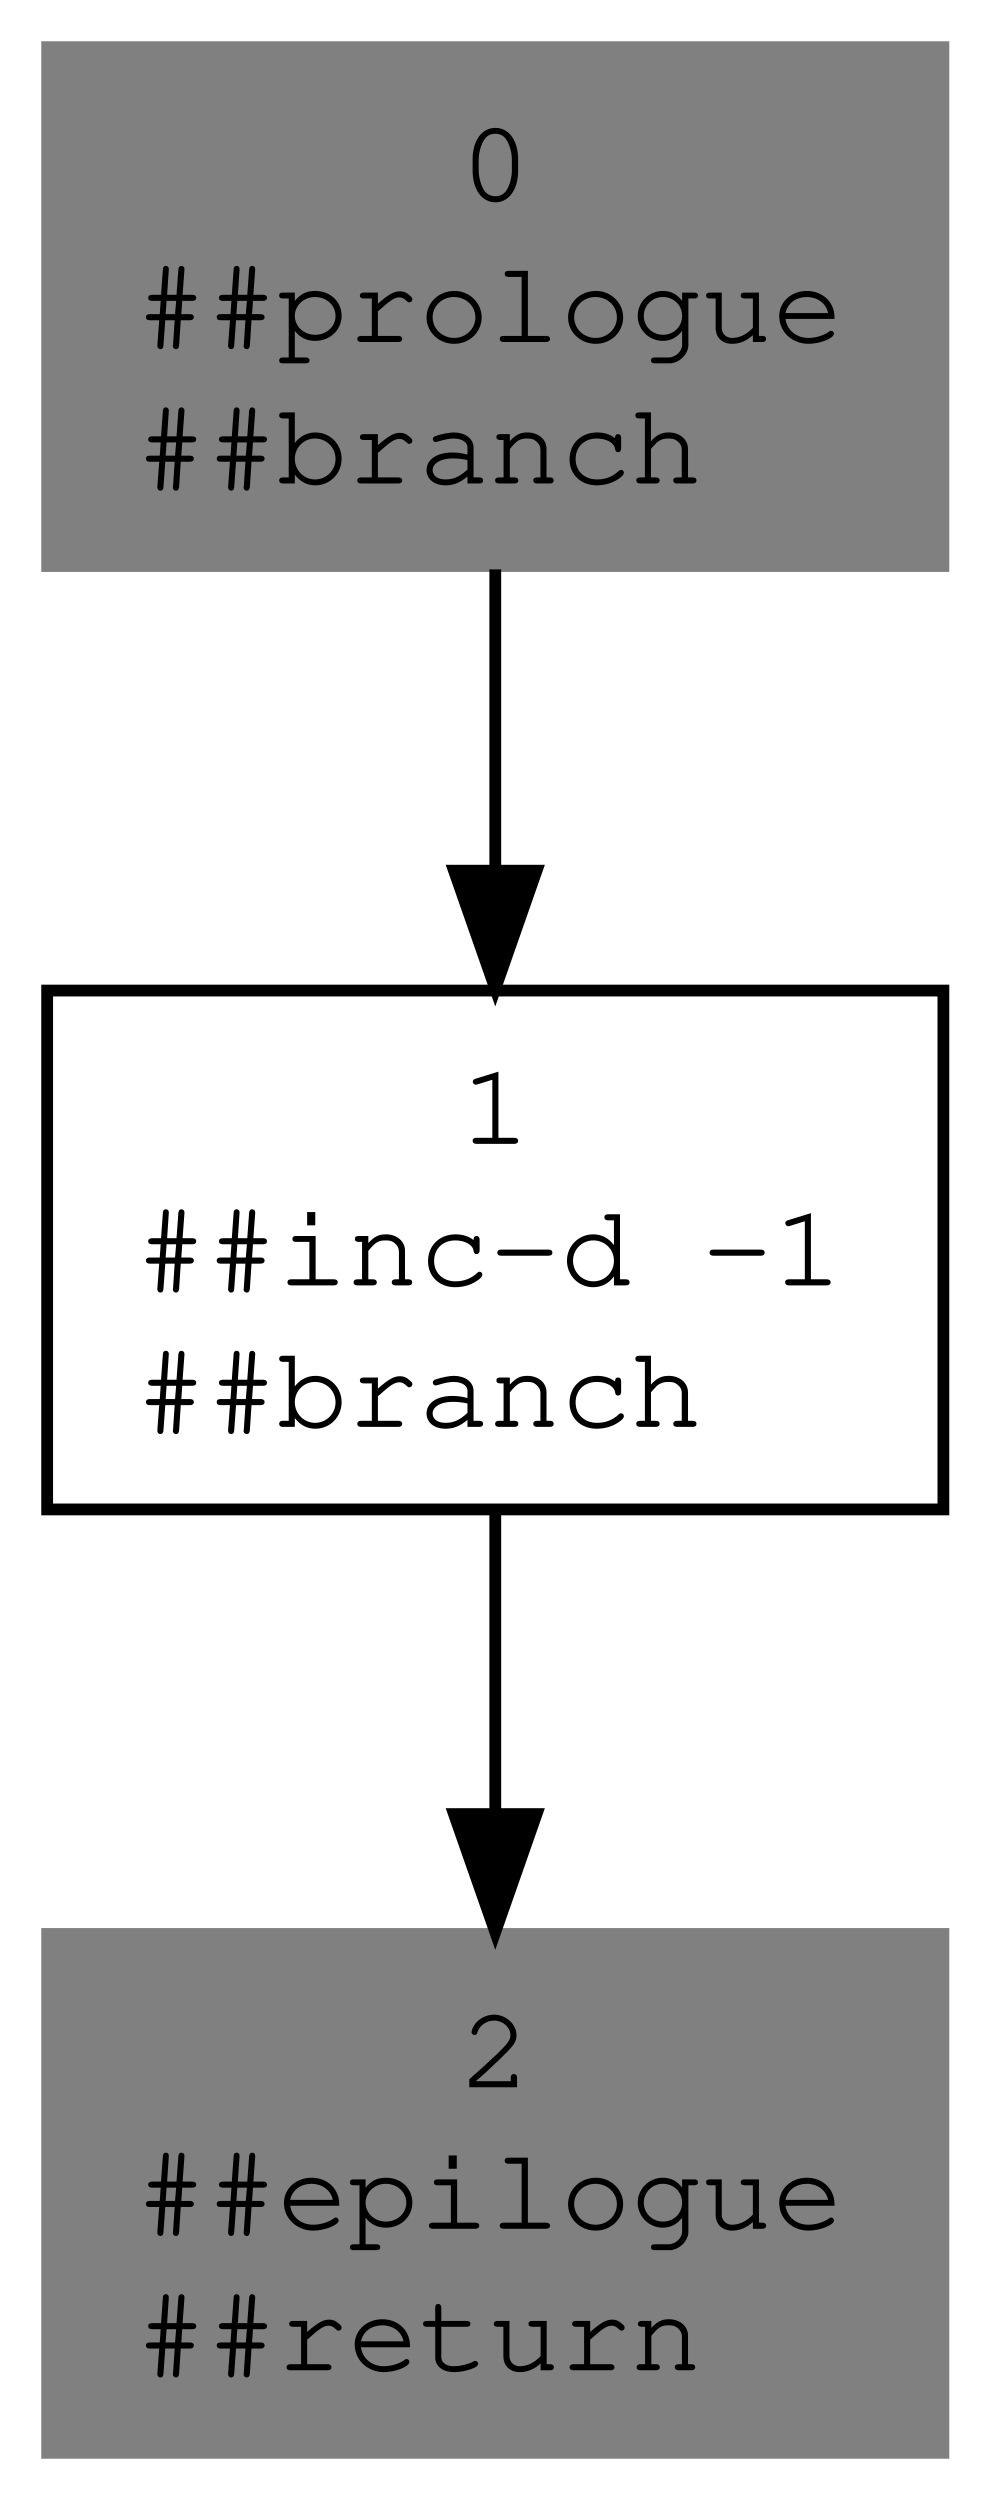
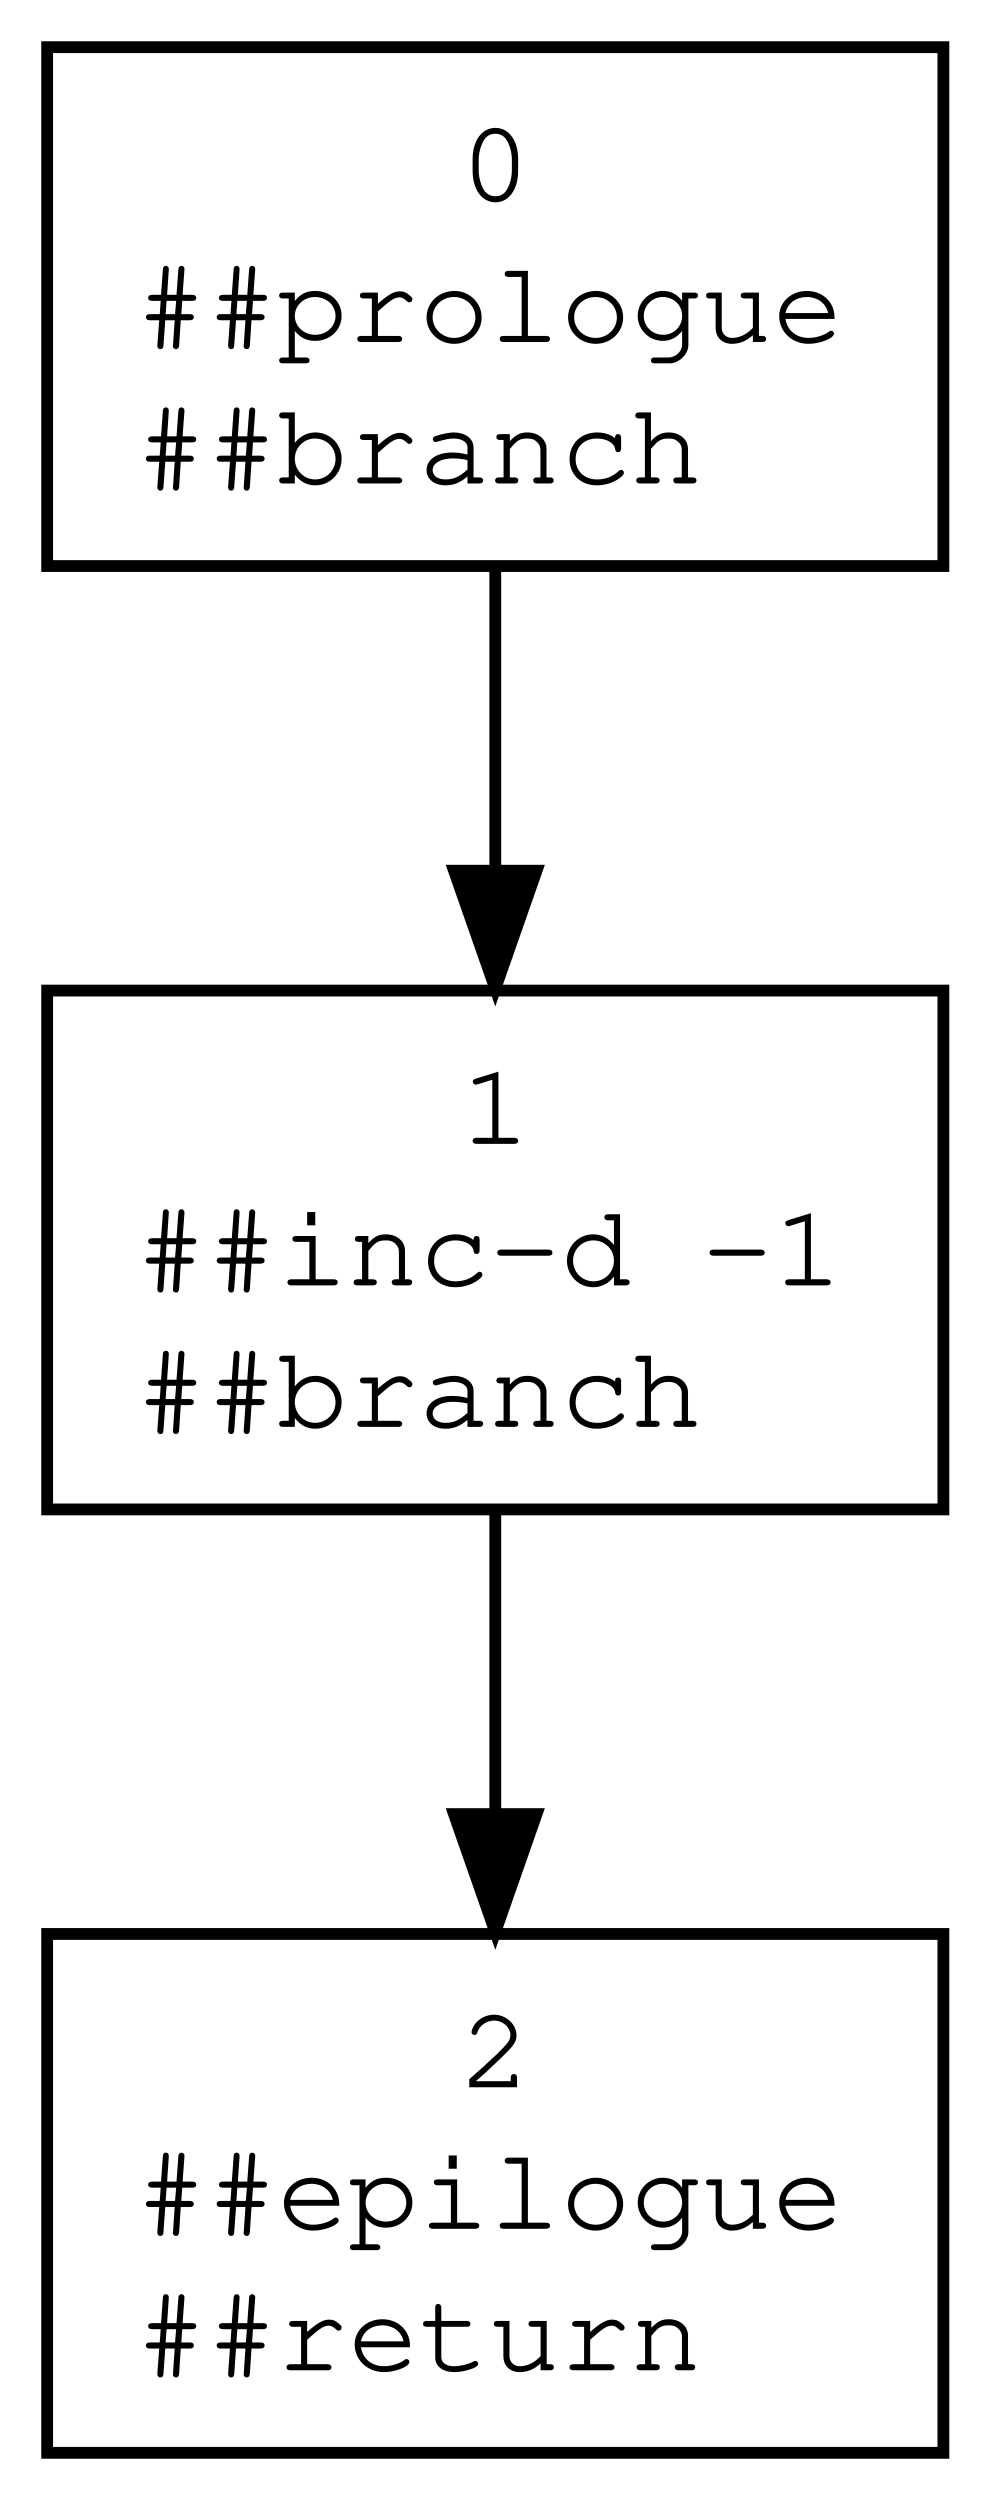
<svg xmlns="http://www.w3.org/2000/svg" width="84pt" height="212pt" viewBox="0.00 0.00 84.00 212.00">
  <g id="graph1" class="graph" transform="scale(1 1) rotate(0) translate(4 208)">
    <polygon fill="white" stroke="white" points="-4,5 -4,-208 81,-208 81,5 -4,5" />
    <g id="node1" class="node">
-       <polygon fill="grey" stroke="grey" points="76,-204 2.82205e-14,-204 7.17829e-15,-160 76,-160 76,-204" />
+       <polygon fill="none" stroke="black" points="76,-204 2.82205e-14,-204 7.17829e-15,-160 76,-160 76,-204" />
      <text text-anchor="middle" x="38" y="-191" font-family="Courier,monospace" font-size="10.00">0</text>
      <text text-anchor="start" x="7.5" y="-179" font-family="Courier,monospace" font-size="10.00">##prologue</text>
      <text text-anchor="start" x="7.5" y="-167" font-family="Courier,monospace" font-size="10.00">##branch</text>
    </g>
    <g id="node2" class="node">
      <polygon fill="none" stroke="black" points="76,-124 2.82205e-14,-124 7.17829e-15,-80 76,-80 76,-124" />
      <text text-anchor="middle" x="38" y="-111" font-family="Courier,monospace" font-size="10.00">1</text>
      <text text-anchor="start" x="7.5" y="-99" font-family="Courier,monospace" font-size="10.00">##inc-d -1</text>
      <text text-anchor="start" x="7.5" y="-87" font-family="Courier,monospace" font-size="10.00">##branch</text>
    </g>
    <g id="edge1" class="edge">
      <path fill="none" stroke="black" d="M38,-159.716C38,-151.827 38,-142.787 38,-134.238" />
      <polygon fill="black" stroke="black" points="41.5,-134.165 38,-124.165 34.5,-134.165 41.5,-134.165" />
    </g>
    <g id="node3" class="node">
-       <polygon fill="grey" stroke="grey" points="76,-44 2.82205e-14,-44 7.17829e-15,-1.42109e-14 76,-0 76,-44" />
+       <polygon fill="none" stroke="black" points="76,-44 2.82205e-14,-44 7.17829e-15,-1.42109e-14 76,-0 76,-44" />
      <text text-anchor="middle" x="38" y="-31" font-family="Courier,monospace" font-size="10.00">2</text>
      <text text-anchor="start" x="7.5" y="-19" font-family="Courier,monospace" font-size="10.00">##epilogue</text>
      <text text-anchor="start" x="7.5" y="-7" font-family="Courier,monospace" font-size="10.00">##return</text>
    </g>
    <g id="edge2" class="edge">
      <path fill="none" stroke="black" d="M38,-79.716C38,-71.827 38,-62.786 38,-54.238" />
      <polygon fill="black" stroke="black" points="41.5,-54.165 38,-44.165 34.5,-54.165 41.5,-54.165" />
    </g>
  </g>
</svg>
